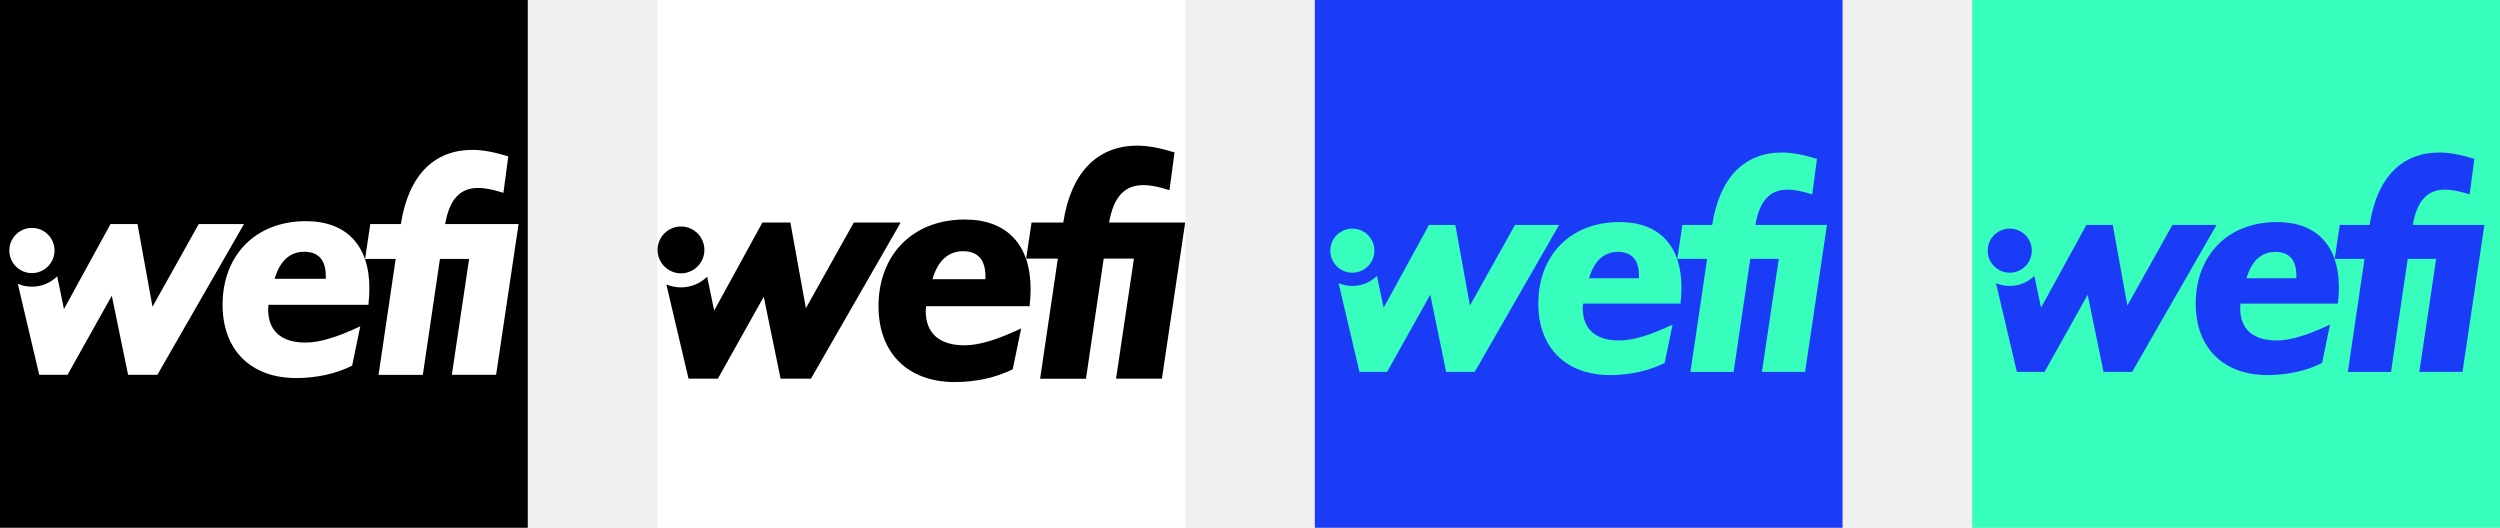
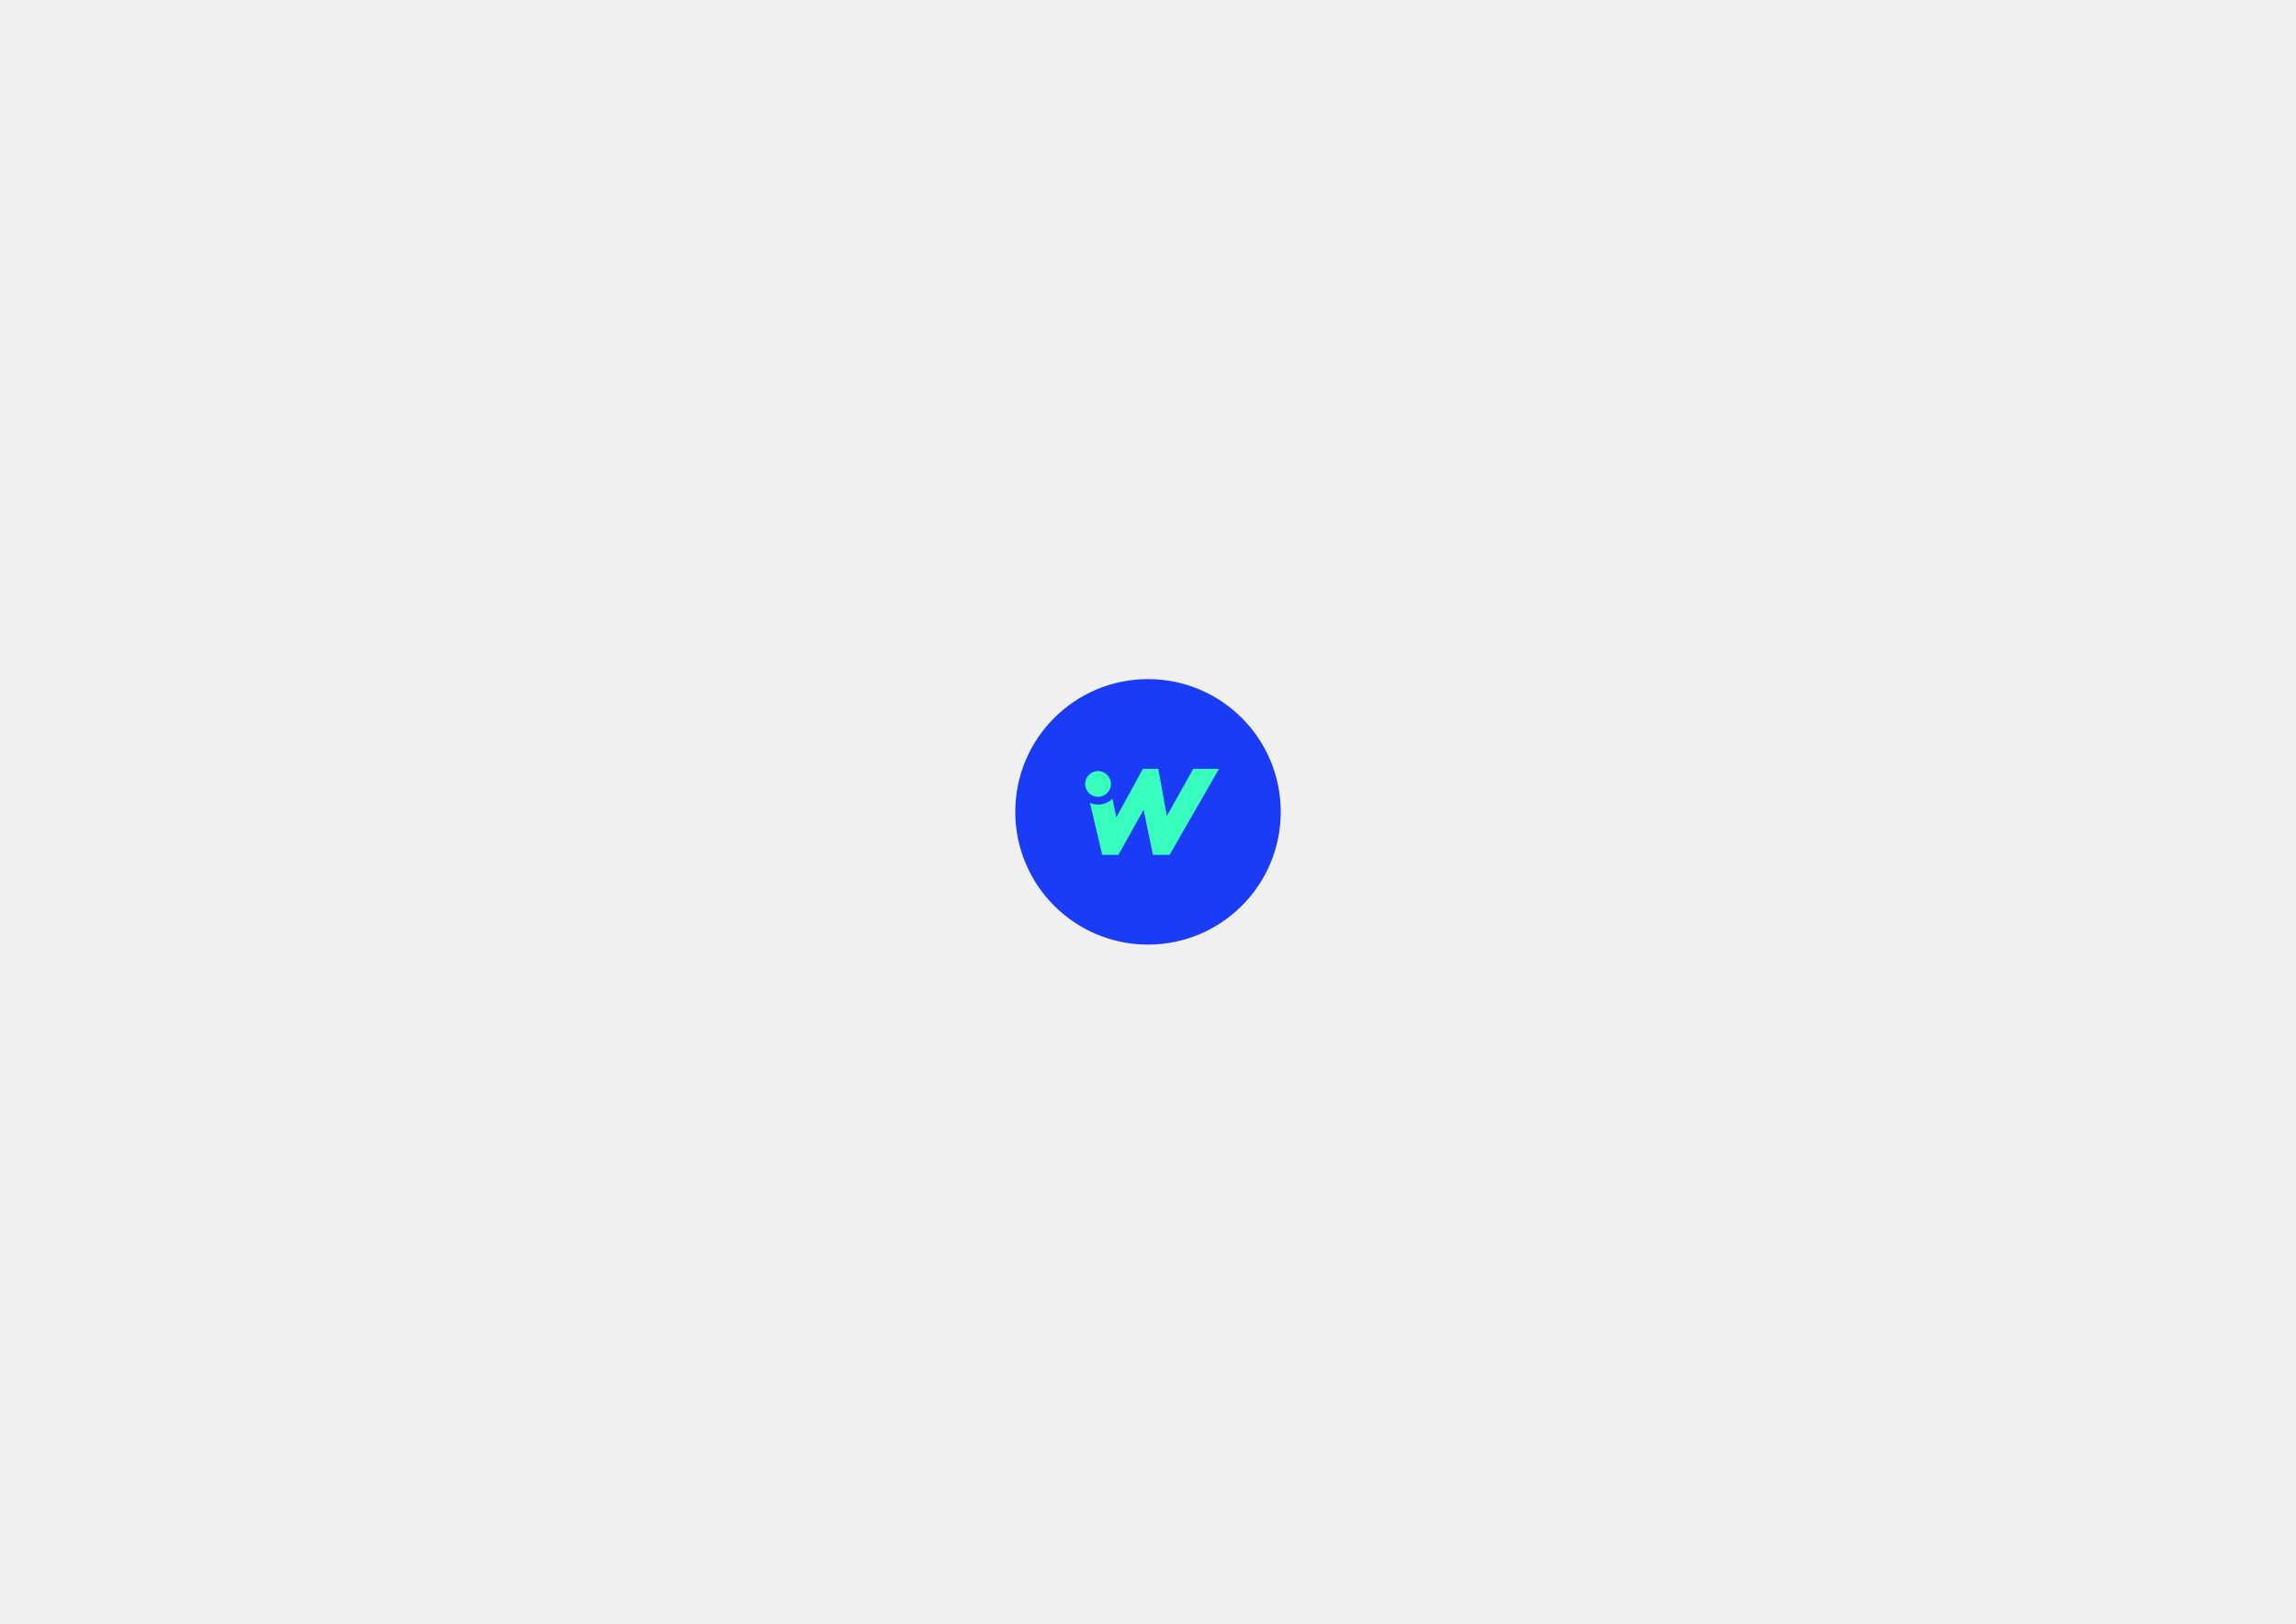
- <svg xmlns="http://www.w3.org/2000/svg" width="14211" height="3000" viewBox="0 0 14211 3000" fill="none">
-   <rect width="3000" height="3000" fill="black" />
-   <path d="M309.974 1423.95C309.974 1494.91 252.448 1552.44 181.487 1552.44C110.526 1552.44 53 1494.91 53 1423.95C53 1352.99 110.526 1295.46 181.487 1295.46C252.448 1295.46 309.974 1352.99 309.974 1423.95Z" fill="white" />
-   <path fill-rule="evenodd" clip-rule="evenodd" d="M2403.47 2130.91H2151.84L2249.18 1471.82H2075.26L2104.86 1273.85H2278.78C2321.33 998.167 2465.65 852 2685.83 852C2745.03 852 2811.64 864.952 2889.35 889.004L2861.6 1096.23C2809.79 1079.58 2763.54 1068.47 2717.28 1068.47C2613.67 1068.47 2554.46 1135.08 2530.41 1273.85H2696.13H2709.88H2947.76L2820.1 2130.5H2568.47L2666.63 1471.82H2500.81L2403.47 2130.91ZM1729.66 1431.12C1648.25 1431.12 1590.89 1482.92 1561.29 1584.68H1851.77V1568.03C1851.77 1477.37 1809.22 1431.12 1729.66 1431.12ZM2047.89 1854.81L2001.64 2078.69C1909.13 2124.95 1798.12 2149 1683.4 2149C1426.22 2149 1265.25 1989.88 1265.25 1732.7C1265.25 1453.32 1450.27 1257.2 1738.91 1257.2C1968.33 1257.2 2099.7 1394.11 2099.7 1638.34C2099.7 1667.94 2097.85 1699.4 2094.15 1732.7H1526.13C1526.13 1737.58 1525.62 1742.47 1525.13 1747.08C1524.7 1751.2 1524.28 1755.11 1524.28 1758.6C1524.28 1880.72 1598.29 1947.33 1737.06 1947.33C1820.32 1947.33 1922.08 1914.02 2047.89 1854.81ZM383.931 2130.5H222.963L101.197 1613.27C125.863 1623.74 152.997 1629.54 181.485 1629.54C237.393 1629.54 288.089 1607.22 325.149 1571.01L363.579 1756.75L628.159 1273.85H781.727L866.837 1743.8L1129.57 1273.85H1386.75L894.59 2130.5H728.071L635.56 1680.89L383.931 2130.5Z" fill="white" />
-   <rect x="3737" width="3000" height="3000" fill="white" />
-   <path d="M4004.07 1420.58C4004.07 1494.1 3944.47 1553.7 3870.95 1553.7C3797.43 1553.7 3737.83 1494.1 3737.83 1420.58C3737.83 1347.06 3797.43 1287.46 3870.95 1287.46C3944.47 1287.46 4004.07 1347.06 4004.07 1420.58Z" fill="black" />
-   <path fill-rule="evenodd" clip-rule="evenodd" d="M6173.07 2153.04H5912.37L6013.22 1470.18H5833.02L5863.7 1265.06H6043.89C6087.98 979.439 6237.5 828 6465.62 828C6526.96 828 6595.97 841.419 6676.48 866.339L6647.73 1081.04C6594.05 1063.78 6546.13 1052.28 6498.21 1052.28C6390.86 1052.28 6329.51 1121.29 6304.59 1265.06H6476.29H6490.54H6737L6604.73 2152.61H6344.03L6445.73 1470.18H6273.92L6173.07 2153.04ZM5474.96 1428C5390.61 1428 5331.19 1481.68 5300.52 1587.11H5601.48V1569.86C5601.48 1475.93 5557.39 1428 5474.96 1428ZM5804.67 1866.99L5756.75 2098.94C5660.9 2146.86 5545.89 2171.78 5427.04 2171.78C5160.58 2171.78 4993.81 2006.92 4993.81 1740.47C4993.81 1451.01 5185.5 1247.81 5484.54 1247.81C5722.25 1247.81 5858.35 1389.67 5858.35 1642.7C5858.35 1673.37 5856.43 1705.96 5852.6 1740.47H5264.1C5264.1 1745.53 5263.56 1750.58 5263.06 1755.36C5262.61 1759.63 5262.18 1763.68 5262.18 1767.3C5262.18 1893.82 5338.86 1962.83 5482.63 1962.83C5568.89 1962.83 5674.32 1928.33 5804.67 1866.99ZM4080.69 2152.61H3913.92L3787.76 1616.73C3813.32 1627.58 3841.43 1633.58 3870.95 1633.58C3928.87 1633.58 3981.39 1610.46 4019.79 1572.94L4059.61 1765.39L4333.73 1265.06H4492.84L4581.02 1751.97L4853.22 1265.06H5119.68L4609.77 2152.61H4437.25L4341.4 1686.79L4080.69 2152.61Z" fill="black" />
-   <rect x="7474" width="3000" height="3000" fill="#1B3CF7" />
-   <path d="M7812.63 1424.85C7812.63 1494.06 7756.53 1550.16 7687.32 1550.16C7618.11 1550.16 7562 1494.06 7562 1424.85C7562 1355.63 7618.11 1299.53 7687.32 1299.53C7756.53 1299.53 7812.63 1355.63 7812.63 1424.85Z" fill="#37FDBD" />
-   <path fill-rule="evenodd" clip-rule="evenodd" d="M9854.48 2114.36H9609.06L9704 1471.53H9534.37L9563.24 1278.44H9732.87C9774.37 1009.56 9915.13 867 10129.9 867C10187.6 867 10252.6 879.632 10328.4 903.091L10301.3 1105.2C10250.8 1088.96 10205.7 1078.13 10160.6 1078.13C10059.5 1078.13 10001.8 1143.1 9978.29 1278.44H10139.9H10153.3H10385.3L10260.8 2113.96H10015.4L10111.2 1471.53H9949.42L9854.48 2114.36ZM9197.29 1431.83C9117.89 1431.83 9061.95 1482.36 9033.08 1581.61H9316.4V1565.37C9316.4 1476.94 9274.89 1431.83 9197.29 1431.83ZM9507.68 1845.08L9462.57 2063.43C9372.34 2108.54 9264.06 2132 9152.18 2132C8901.34 2132 8744.35 1976.81 8744.35 1725.97C8744.35 1453.48 8924.8 1262.2 9206.32 1262.2C9430.08 1262.2 9558.21 1395.74 9558.21 1633.94C9558.21 1662.81 9556.4 1693.49 9552.79 1725.97H8998.79C8998.79 1730.74 8998.29 1735.5 8997.81 1739.99C8997.39 1744.02 8996.99 1747.83 8996.99 1751.24C8996.99 1870.34 9069.17 1935.3 9204.51 1935.3C9285.72 1935.3 9384.97 1902.82 9507.68 1845.08ZM7884.77 2113.96H7727.77L7609.01 1609.49C7633.07 1619.7 7659.53 1625.36 7687.32 1625.36C7741.84 1625.36 7791.29 1603.59 7827.44 1568.27L7864.92 1749.43L8122.97 1278.44H8272.75L8355.76 1736.8L8612.01 1278.44H8862.84L8382.83 2113.96H8220.42L8130.19 1675.45L7884.77 2113.96Z" fill="#37FDBD" />
-   <rect x="11211" width="3000" height="3000" fill="#37FDBD" />
-   <path d="M11549.6 1424.85C11549.6 1494.06 11493.5 1550.16 11424.3 1550.16C11355.1 1550.16 11299 1494.06 11299 1424.85C11299 1355.63 11355.1 1299.53 11424.3 1299.53C11493.5 1299.53 11549.6 1355.63 11549.6 1424.85Z" fill="#1B3CF7" />
-   <path fill-rule="evenodd" clip-rule="evenodd" d="M13591.5 2114.36H13346.1L13441 1471.53H13271.4L13300.2 1278.44H13469.9C13511.4 1009.56 13652.1 867 13866.9 867C13924.6 867 13989.6 879.632 14065.4 903.091L14038.3 1105.2C13987.8 1088.96 13942.7 1078.13 13897.6 1078.13C13796.5 1078.13 13738.8 1143.1 13715.3 1278.44H13876.9H13890.3H14122.3L13997.8 2113.96H13752.4L13848.2 1471.53H13686.4L13591.5 2114.36ZM12934.3 1431.83C12854.9 1431.83 12799 1482.36 12770.1 1581.61H13053.4V1565.37C13053.4 1476.94 13011.9 1431.83 12934.3 1431.83ZM13244.7 1845.08L13199.6 2063.43C13109.3 2108.54 13001.1 2132 12889.2 2132C12638.3 2132 12481.3 1976.81 12481.3 1725.97C12481.3 1453.48 12661.8 1262.2 12943.3 1262.2C13167.1 1262.2 13295.2 1395.74 13295.2 1633.94C13295.2 1662.81 13293.4 1693.49 13289.8 1725.97H12735.8C12735.8 1730.74 12735.3 1735.5 12734.8 1739.99C12734.4 1744.02 12734 1747.83 12734 1751.24C12734 1870.34 12806.2 1935.3 12941.5 1935.3C13022.7 1935.3 13122 1902.82 13244.7 1845.08ZM11621.8 2113.96H11464.8L11346 1609.49C11370.1 1619.7 11396.5 1625.36 11424.3 1625.36C11478.8 1625.36 11528.3 1603.59 11564.4 1568.27L11601.9 1749.43L11860 1278.44H12009.7L12092.8 1736.8L12349 1278.44H12599.8L12119.8 2113.96H11957.4L11867.2 1675.45L11621.8 2113.96Z" fill="#1B3CF7" />
+ <svg xmlns="http://www.w3.org/2000/svg" xml:space="preserve" width="297mm" height="210mm" style="shape-rendering:geometricPrecision; text-rendering:geometricPrecision; image-rendering:optimizeQuality; fill-rule:evenodd; clip-rule:evenodd" viewBox="0 0 297 210">
+   <defs>
+     <style type="text/css">
+    
+     .fil0 {fill:#1B3CF7}
+     .fil1 {fill:#37FDBD}
+    
+   </style>
+   </defs>
+   <g id="Layer_x0020_1">
+     <g id="_252009936">
+       <rect id="_252010104" class="fil0" x="131.331" y="87.831" width="34.338" height="34.338" rx="17.169" ry="17.169" />
+       <g>
+         <path id="_252009576" class="fil1" d="M143.707 101.388c0,0.921 -0.747,1.668 -1.668,1.668 -0.921,-0 -1.668,-0.747 -1.668,-1.668 0,-0.921 0.747,-1.668 1.668,-1.668 0.921,0 1.668,0.747 1.668,1.668z" />
+         <path id="_252009528" class="fil1" d="M144.668 110.561l-2.09 0 -1.581 -6.715c0.32,0.136 0.672,0.211 1.042,0.211 0.726,0 1.384,-0.29 1.865,-0.76l0.499 2.412 3.435 -6.27 1.994 0 1.105 6.102 3.411 -6.102 3.339 0 -6.39 11.122 -2.162 0 -1.201 -5.837 -3.267 5.837z" />
+       </g>
+     </g>
+   </g>
</svg>
